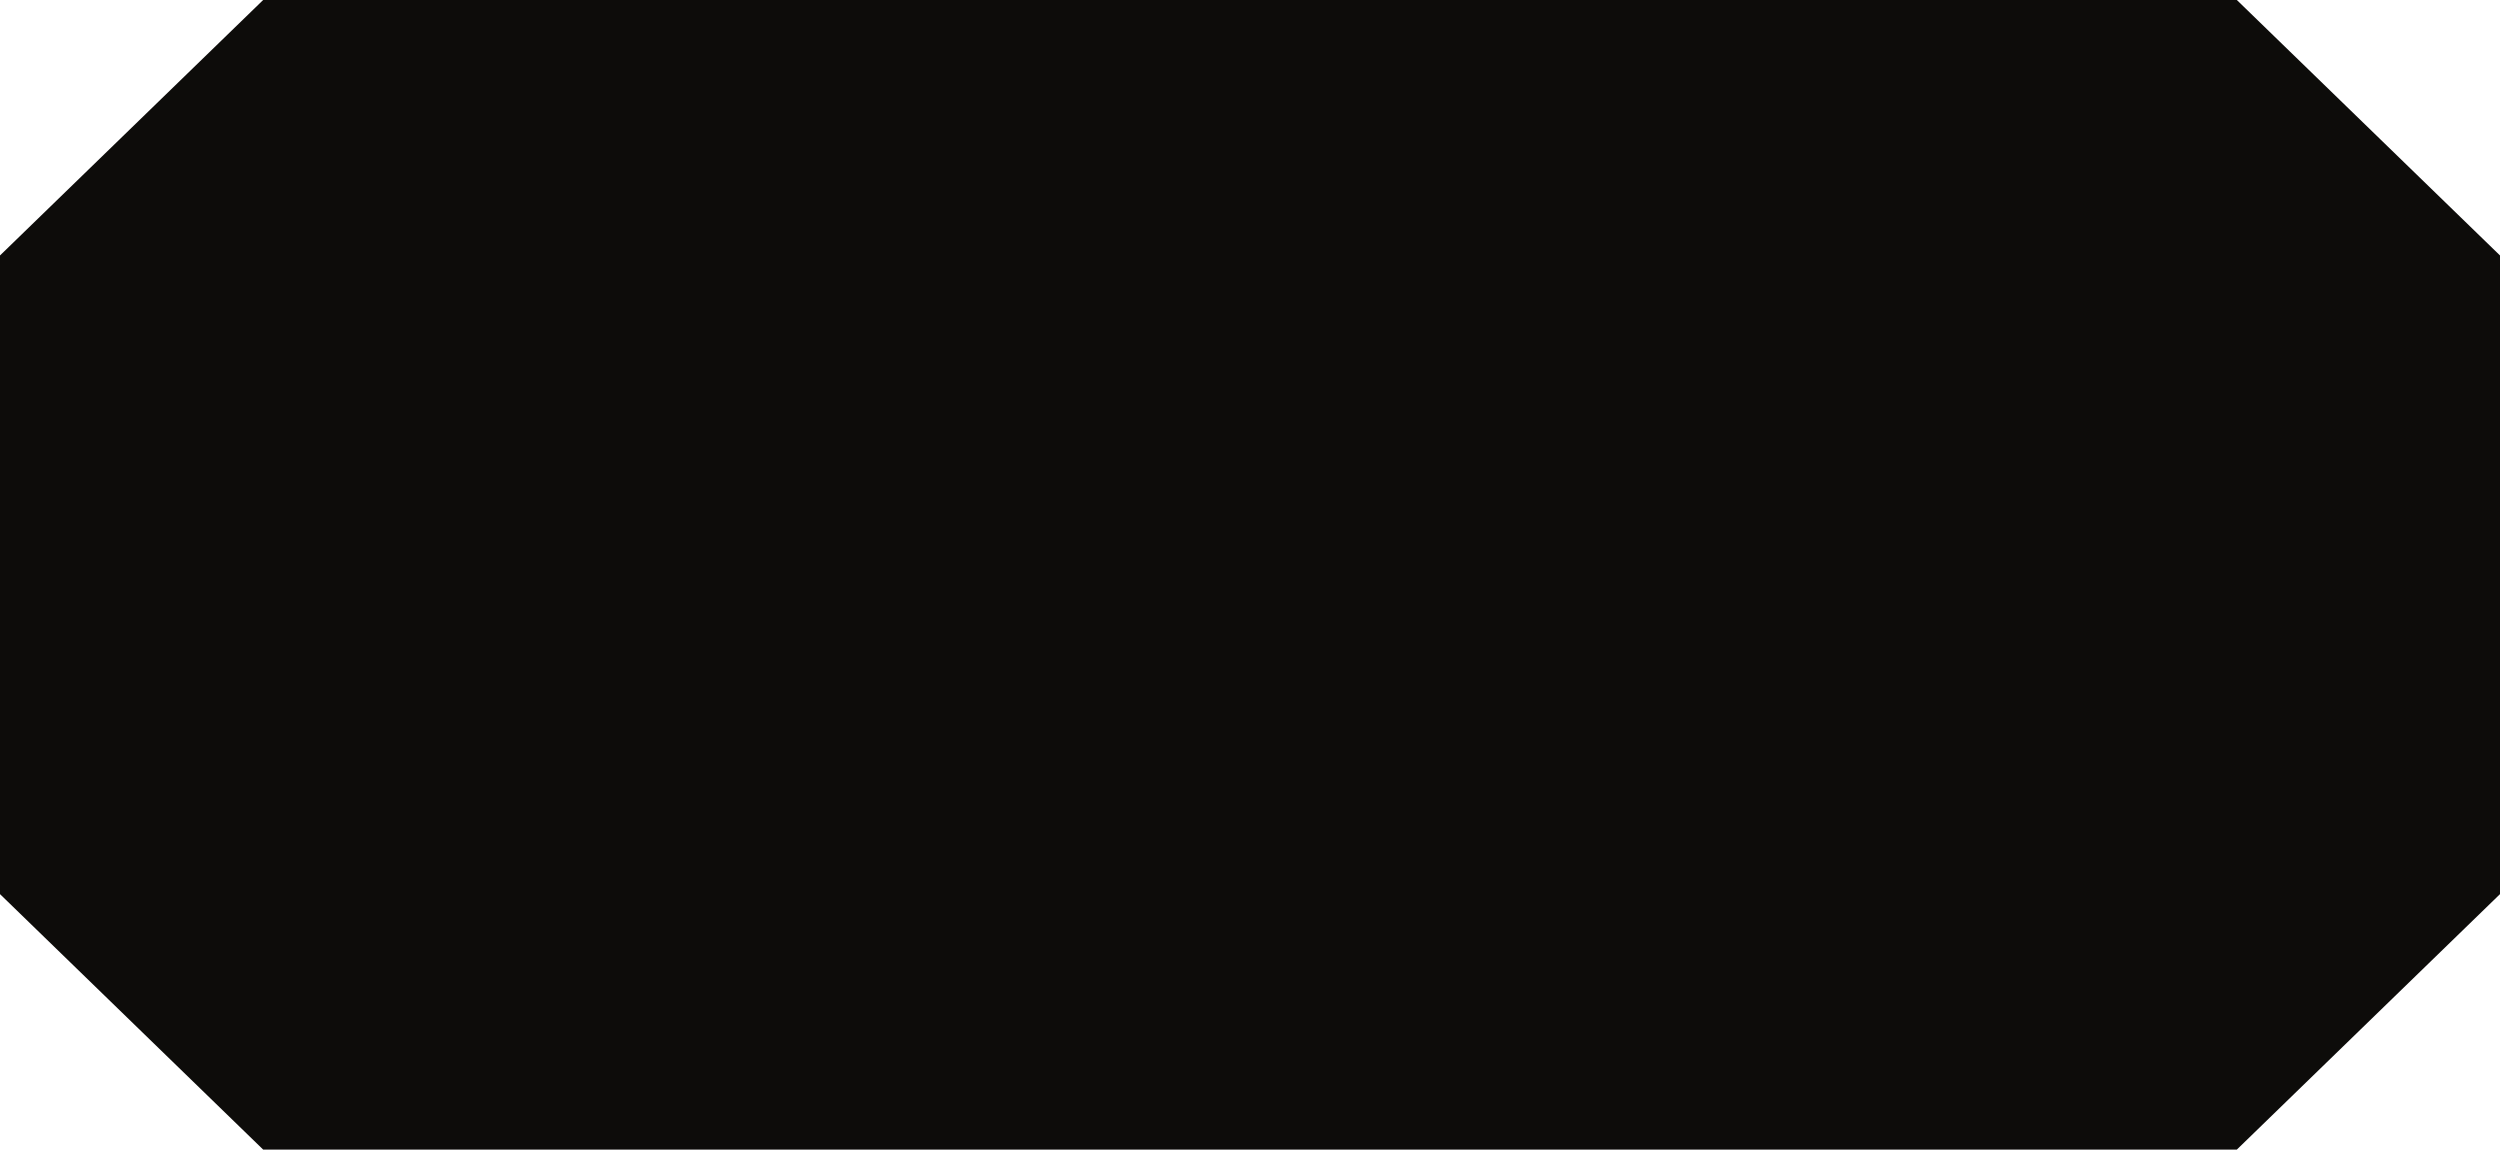
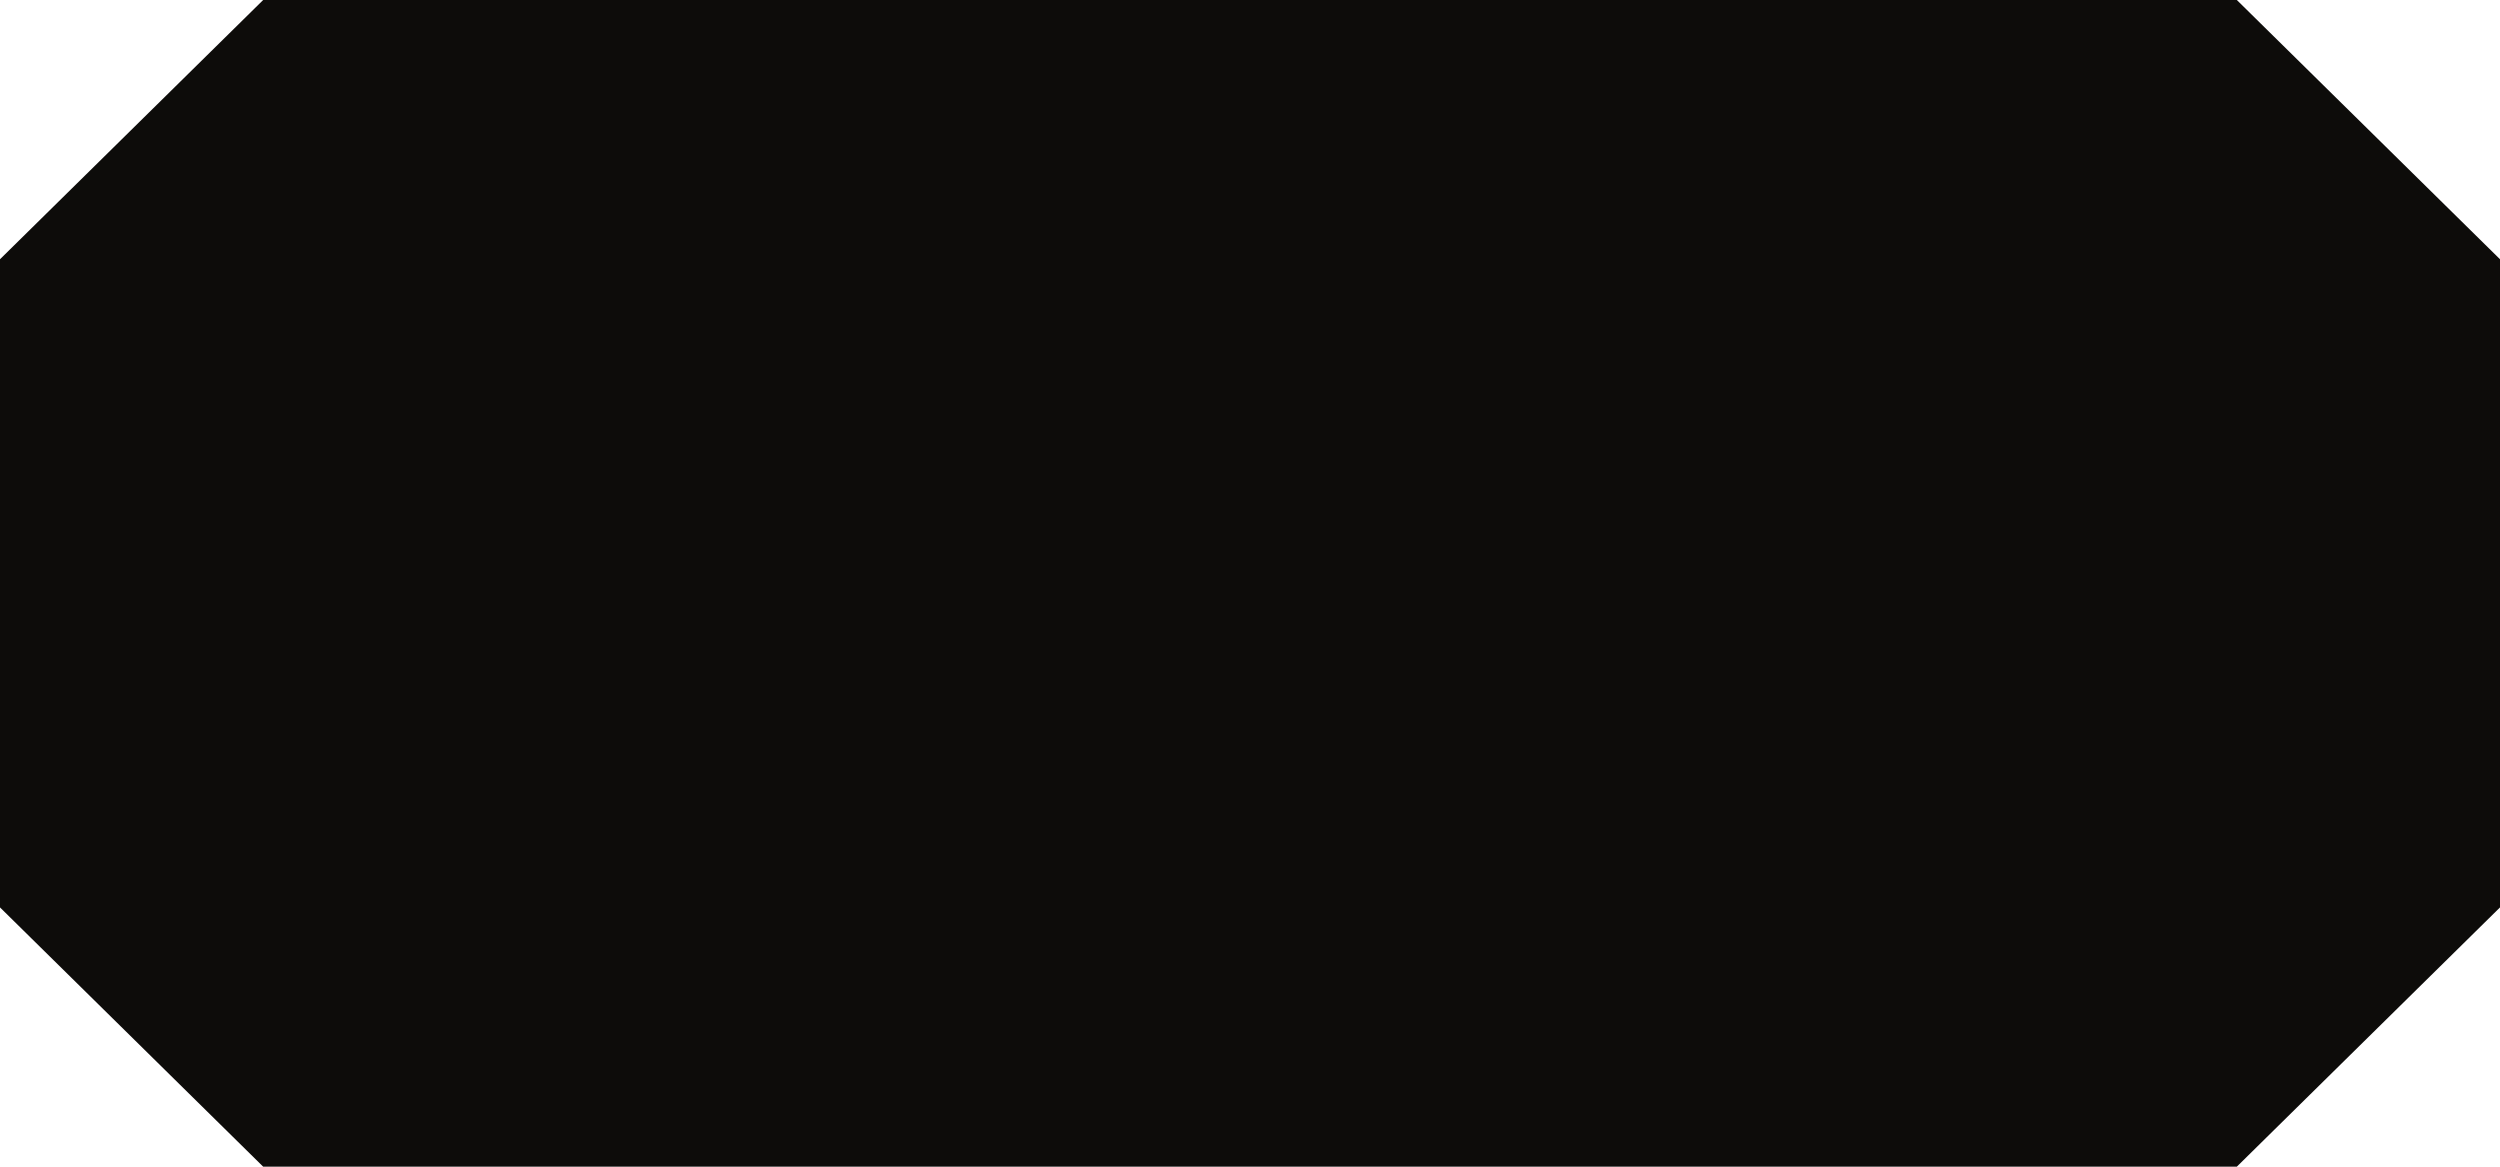
- <svg xmlns="http://www.w3.org/2000/svg" width="100%" height="100%" viewBox="0 0 722 332" fill="none">
-   <path d="M722 73.778V258.222L646 332H76L0 258.222V73.778L76 0H646L722 73.778Z" fill="#0D0C0A" />
+ <svg xmlns="http://www.w3.org/2000/svg" width="100%" height="100%" viewBox="0 0 60 28" fill="none">
+   <path d="M60 6.222V21.778L53.684 28H6.316L0 21.778V6.222L6.316 0H53.684L60 6.222Z" fill="#0D0C0A" />
</svg>
